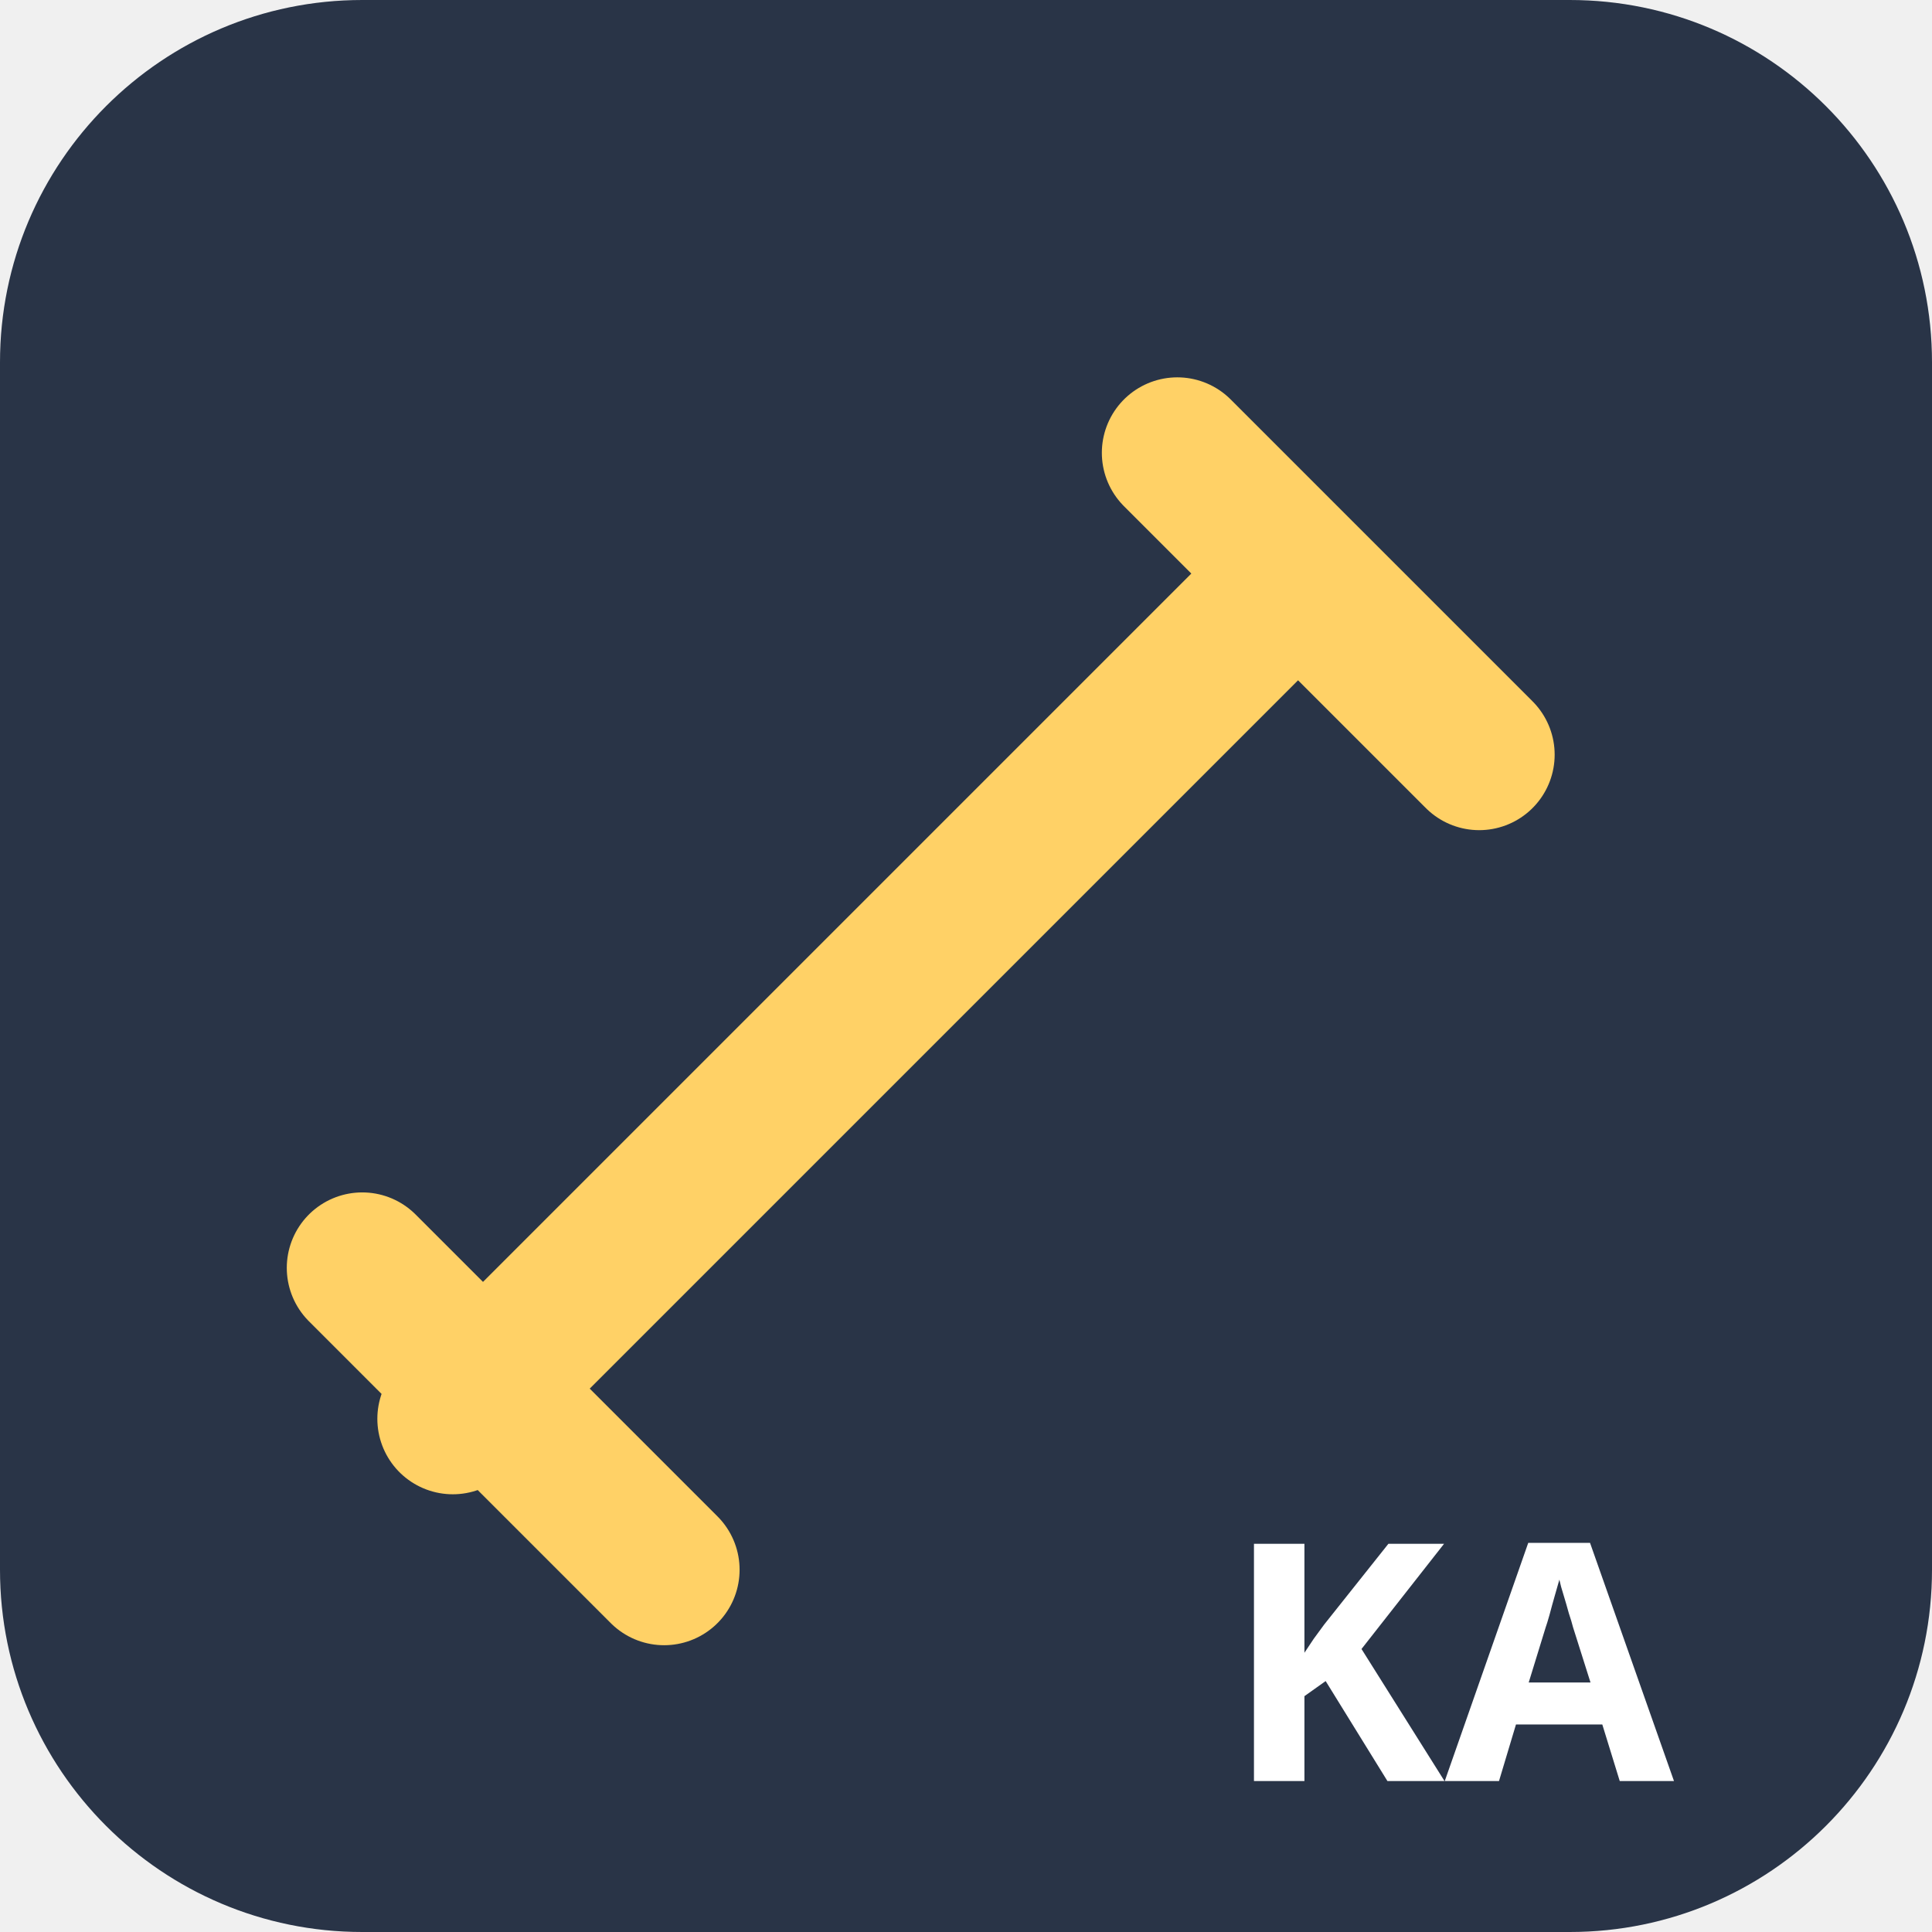
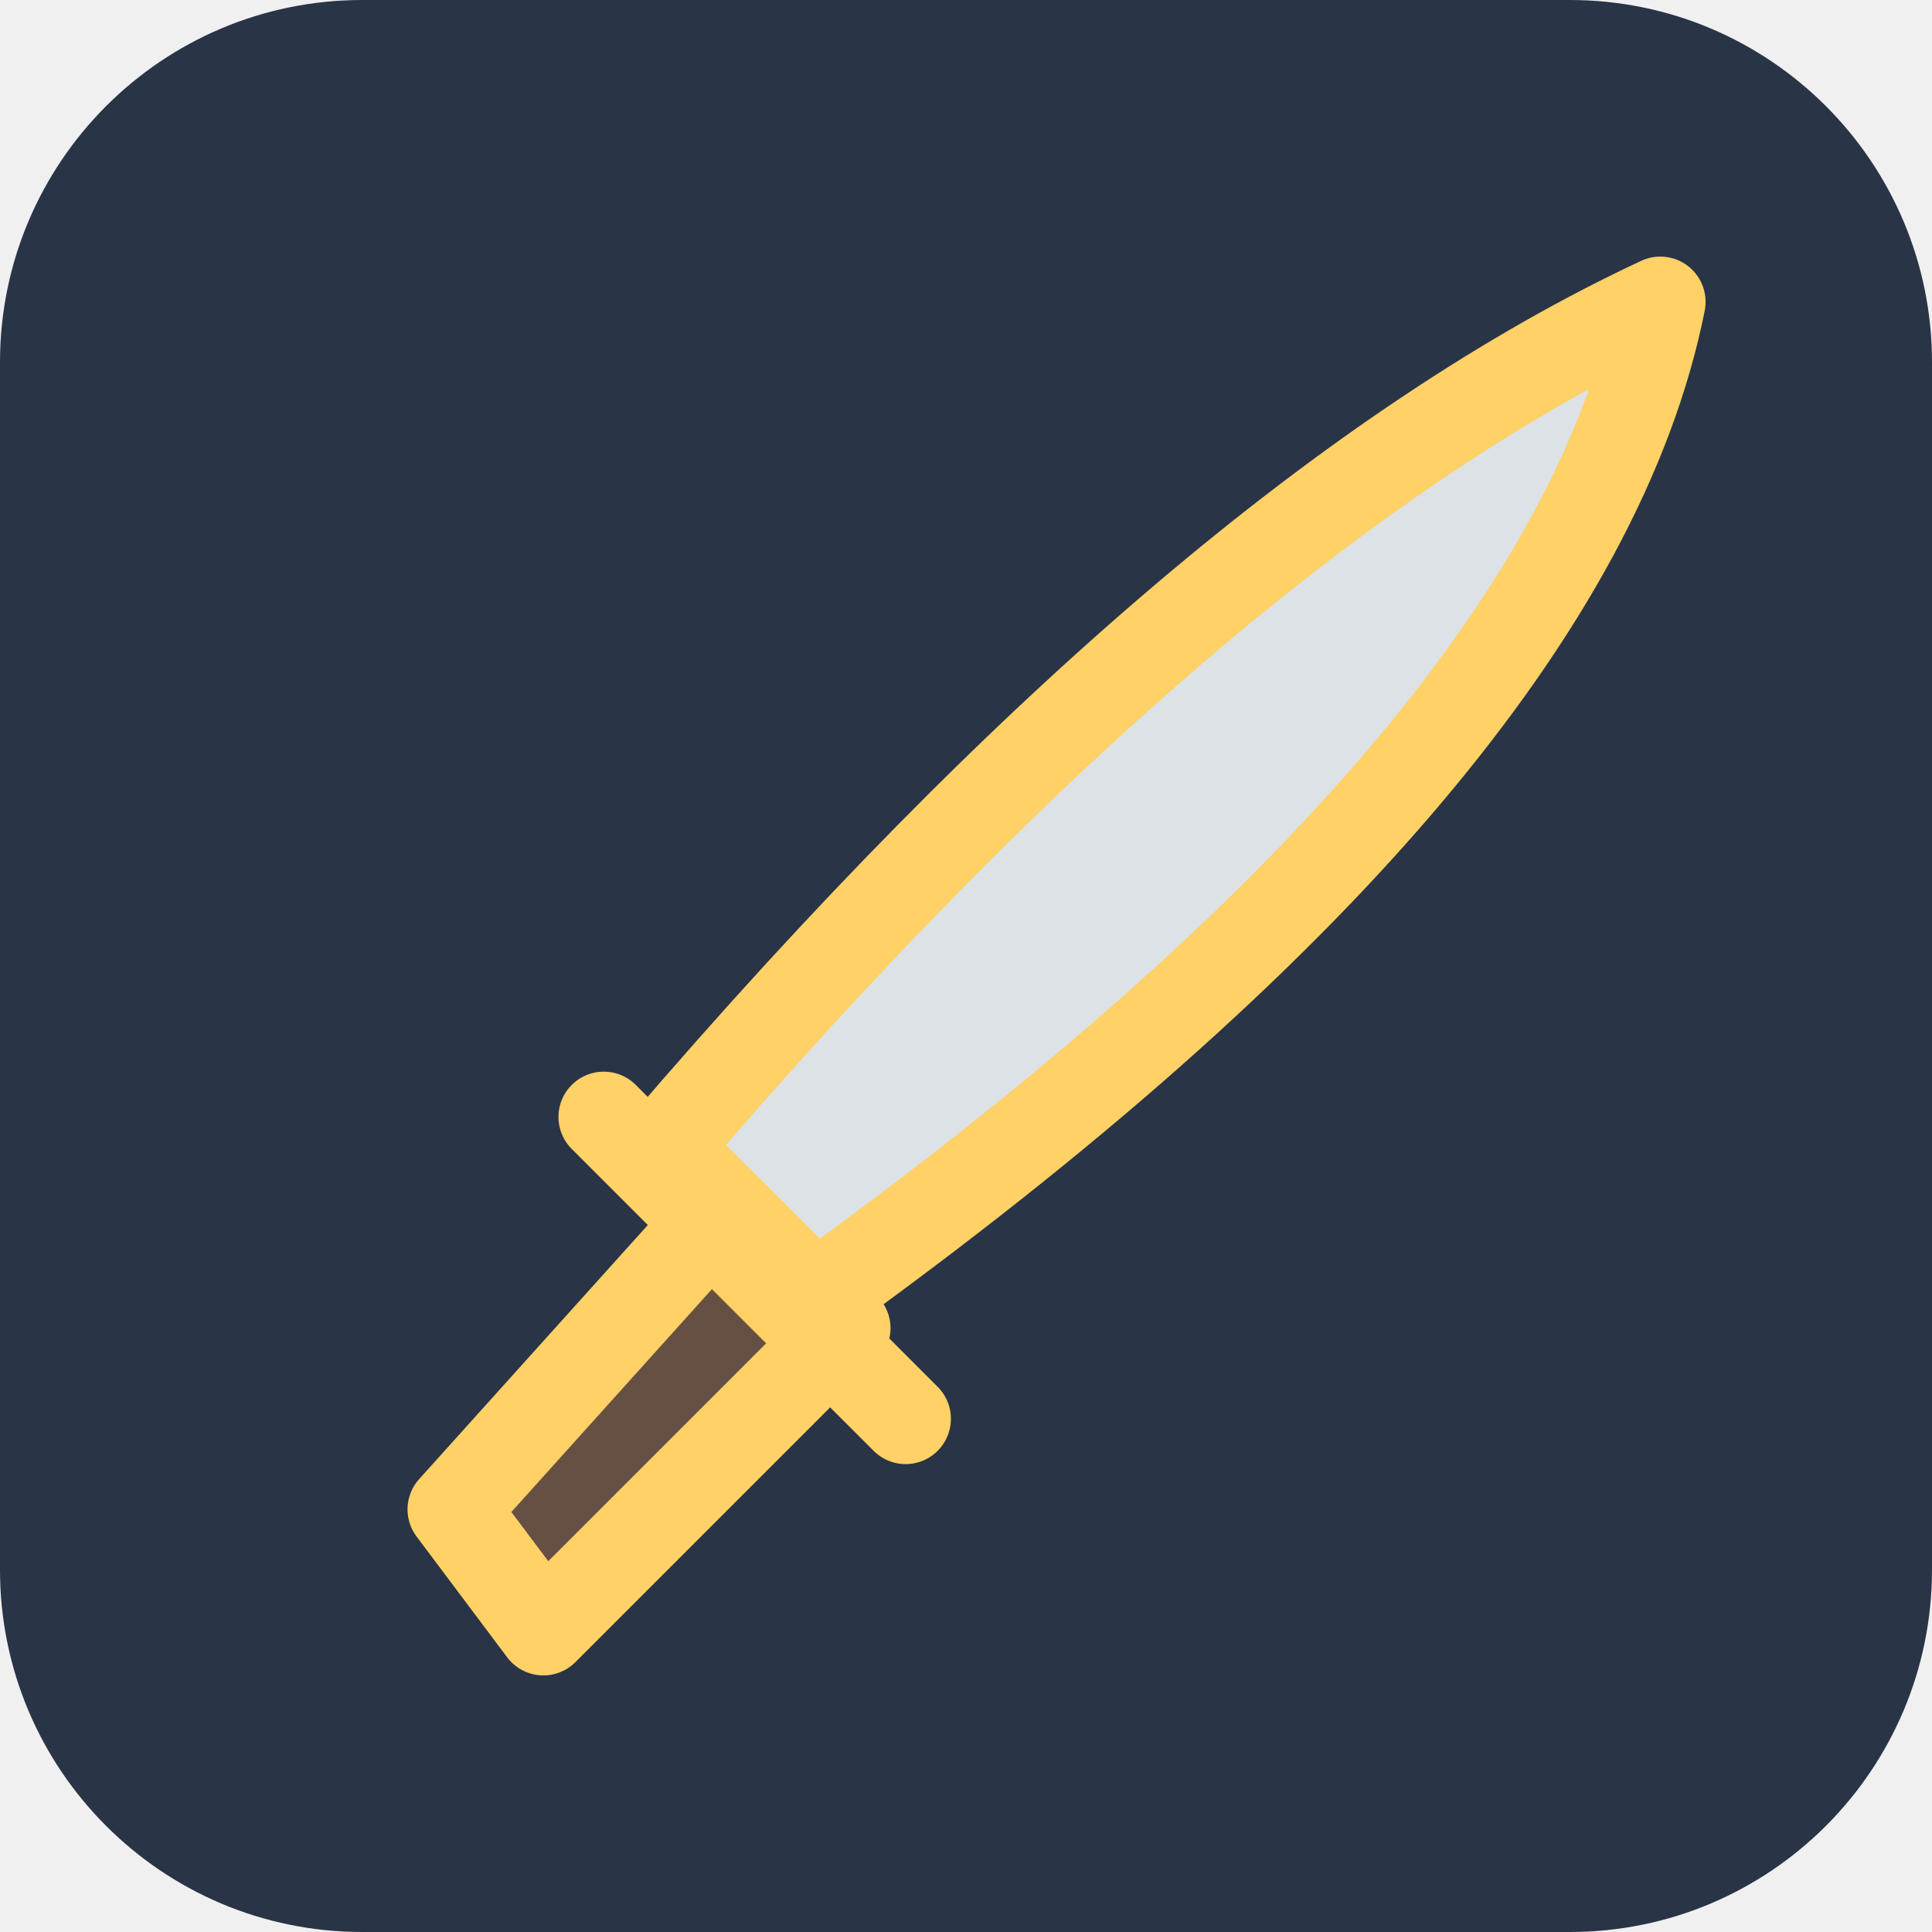
<svg xmlns="http://www.w3.org/2000/svg" viewBox="0 0 64 64">
  <rect width="64" height="64" rx="12" fill="#293447" />
-   <g stroke="#ffd166" stroke-width="5" fill="none" stroke-linecap="round" stroke-linejoin="round">
-     <path d="M15 47L43 19M39 15L49 25M12 42L22 52" />
+   <g stroke="#ffd166" stroke-width="3" fill="none" stroke-linecap="round" stroke-linejoin="round">
+     <path d="M22 38Q40 17 55 10Q52 25 27 43z" fill="#dce2e6" />
+     <path d="M15 50l9-10 4 4-10 10z" fill="#665044" />
+     <path d="M20 37l10 10" />
  </g>
-   <text x="48" y="59" text-anchor="middle" fill="#fff" font-family="sans-serif" font-size="11" font-weight="bold">KA</text>
</svg>
